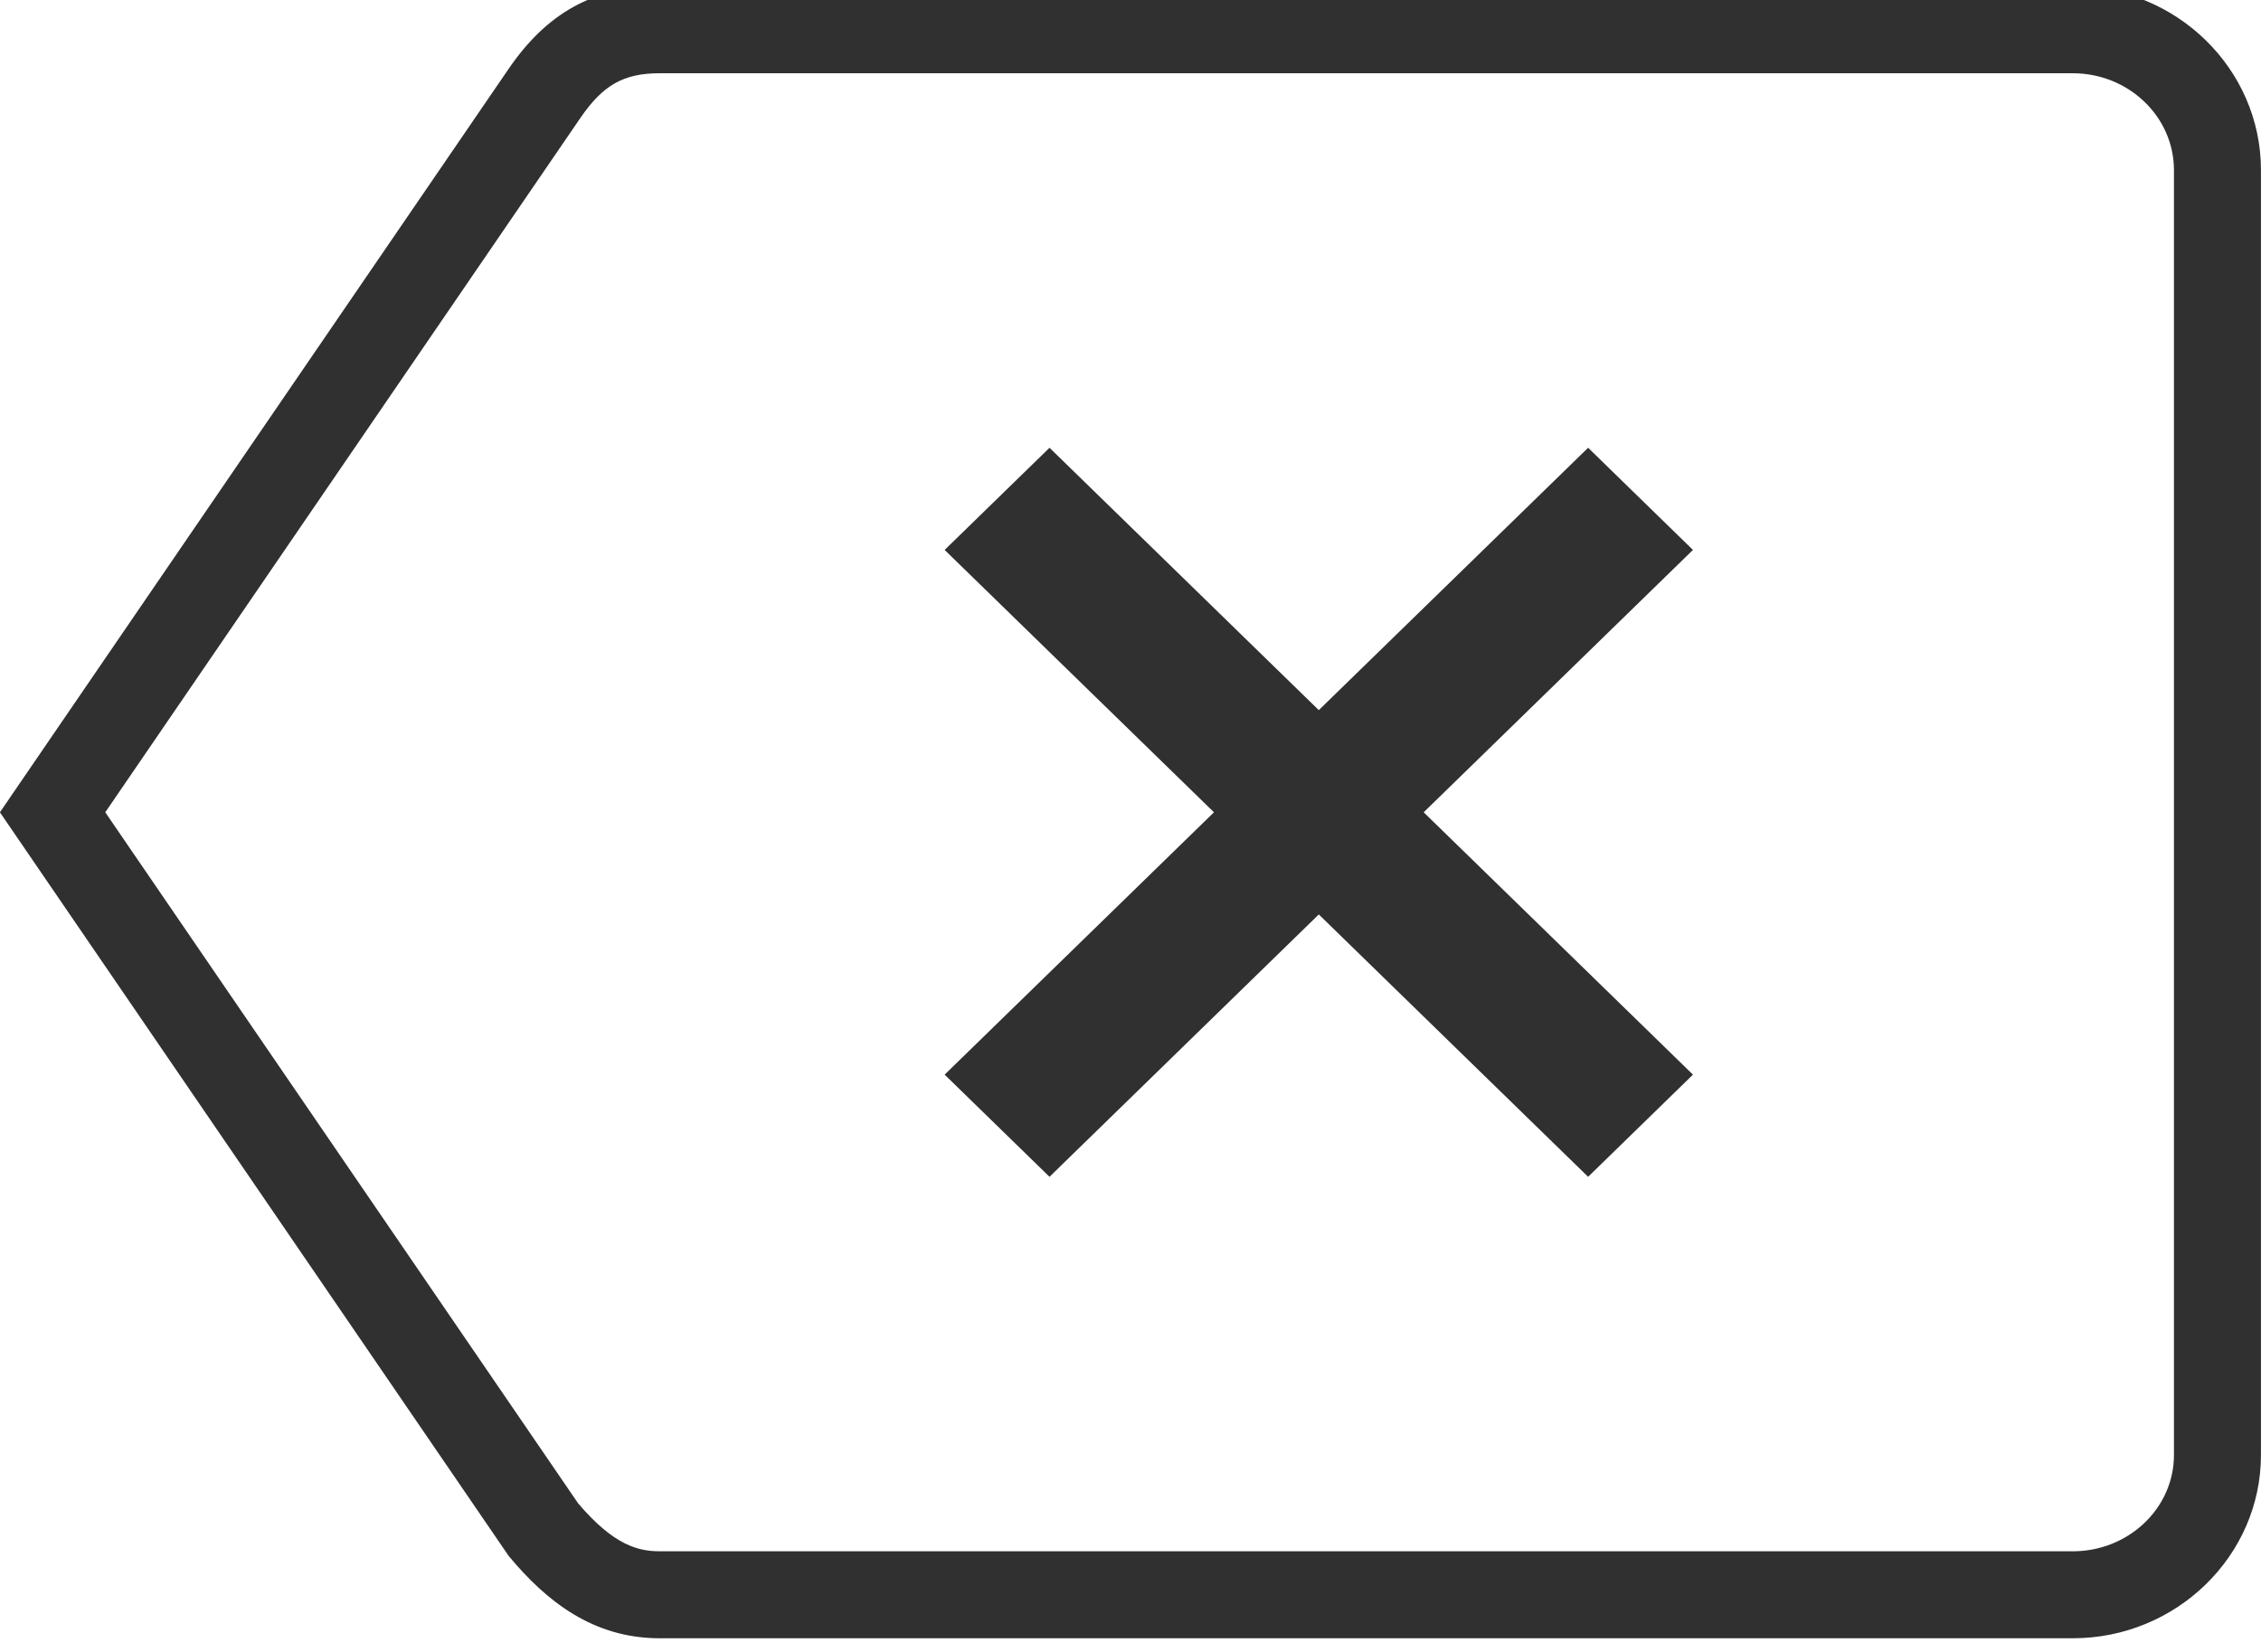
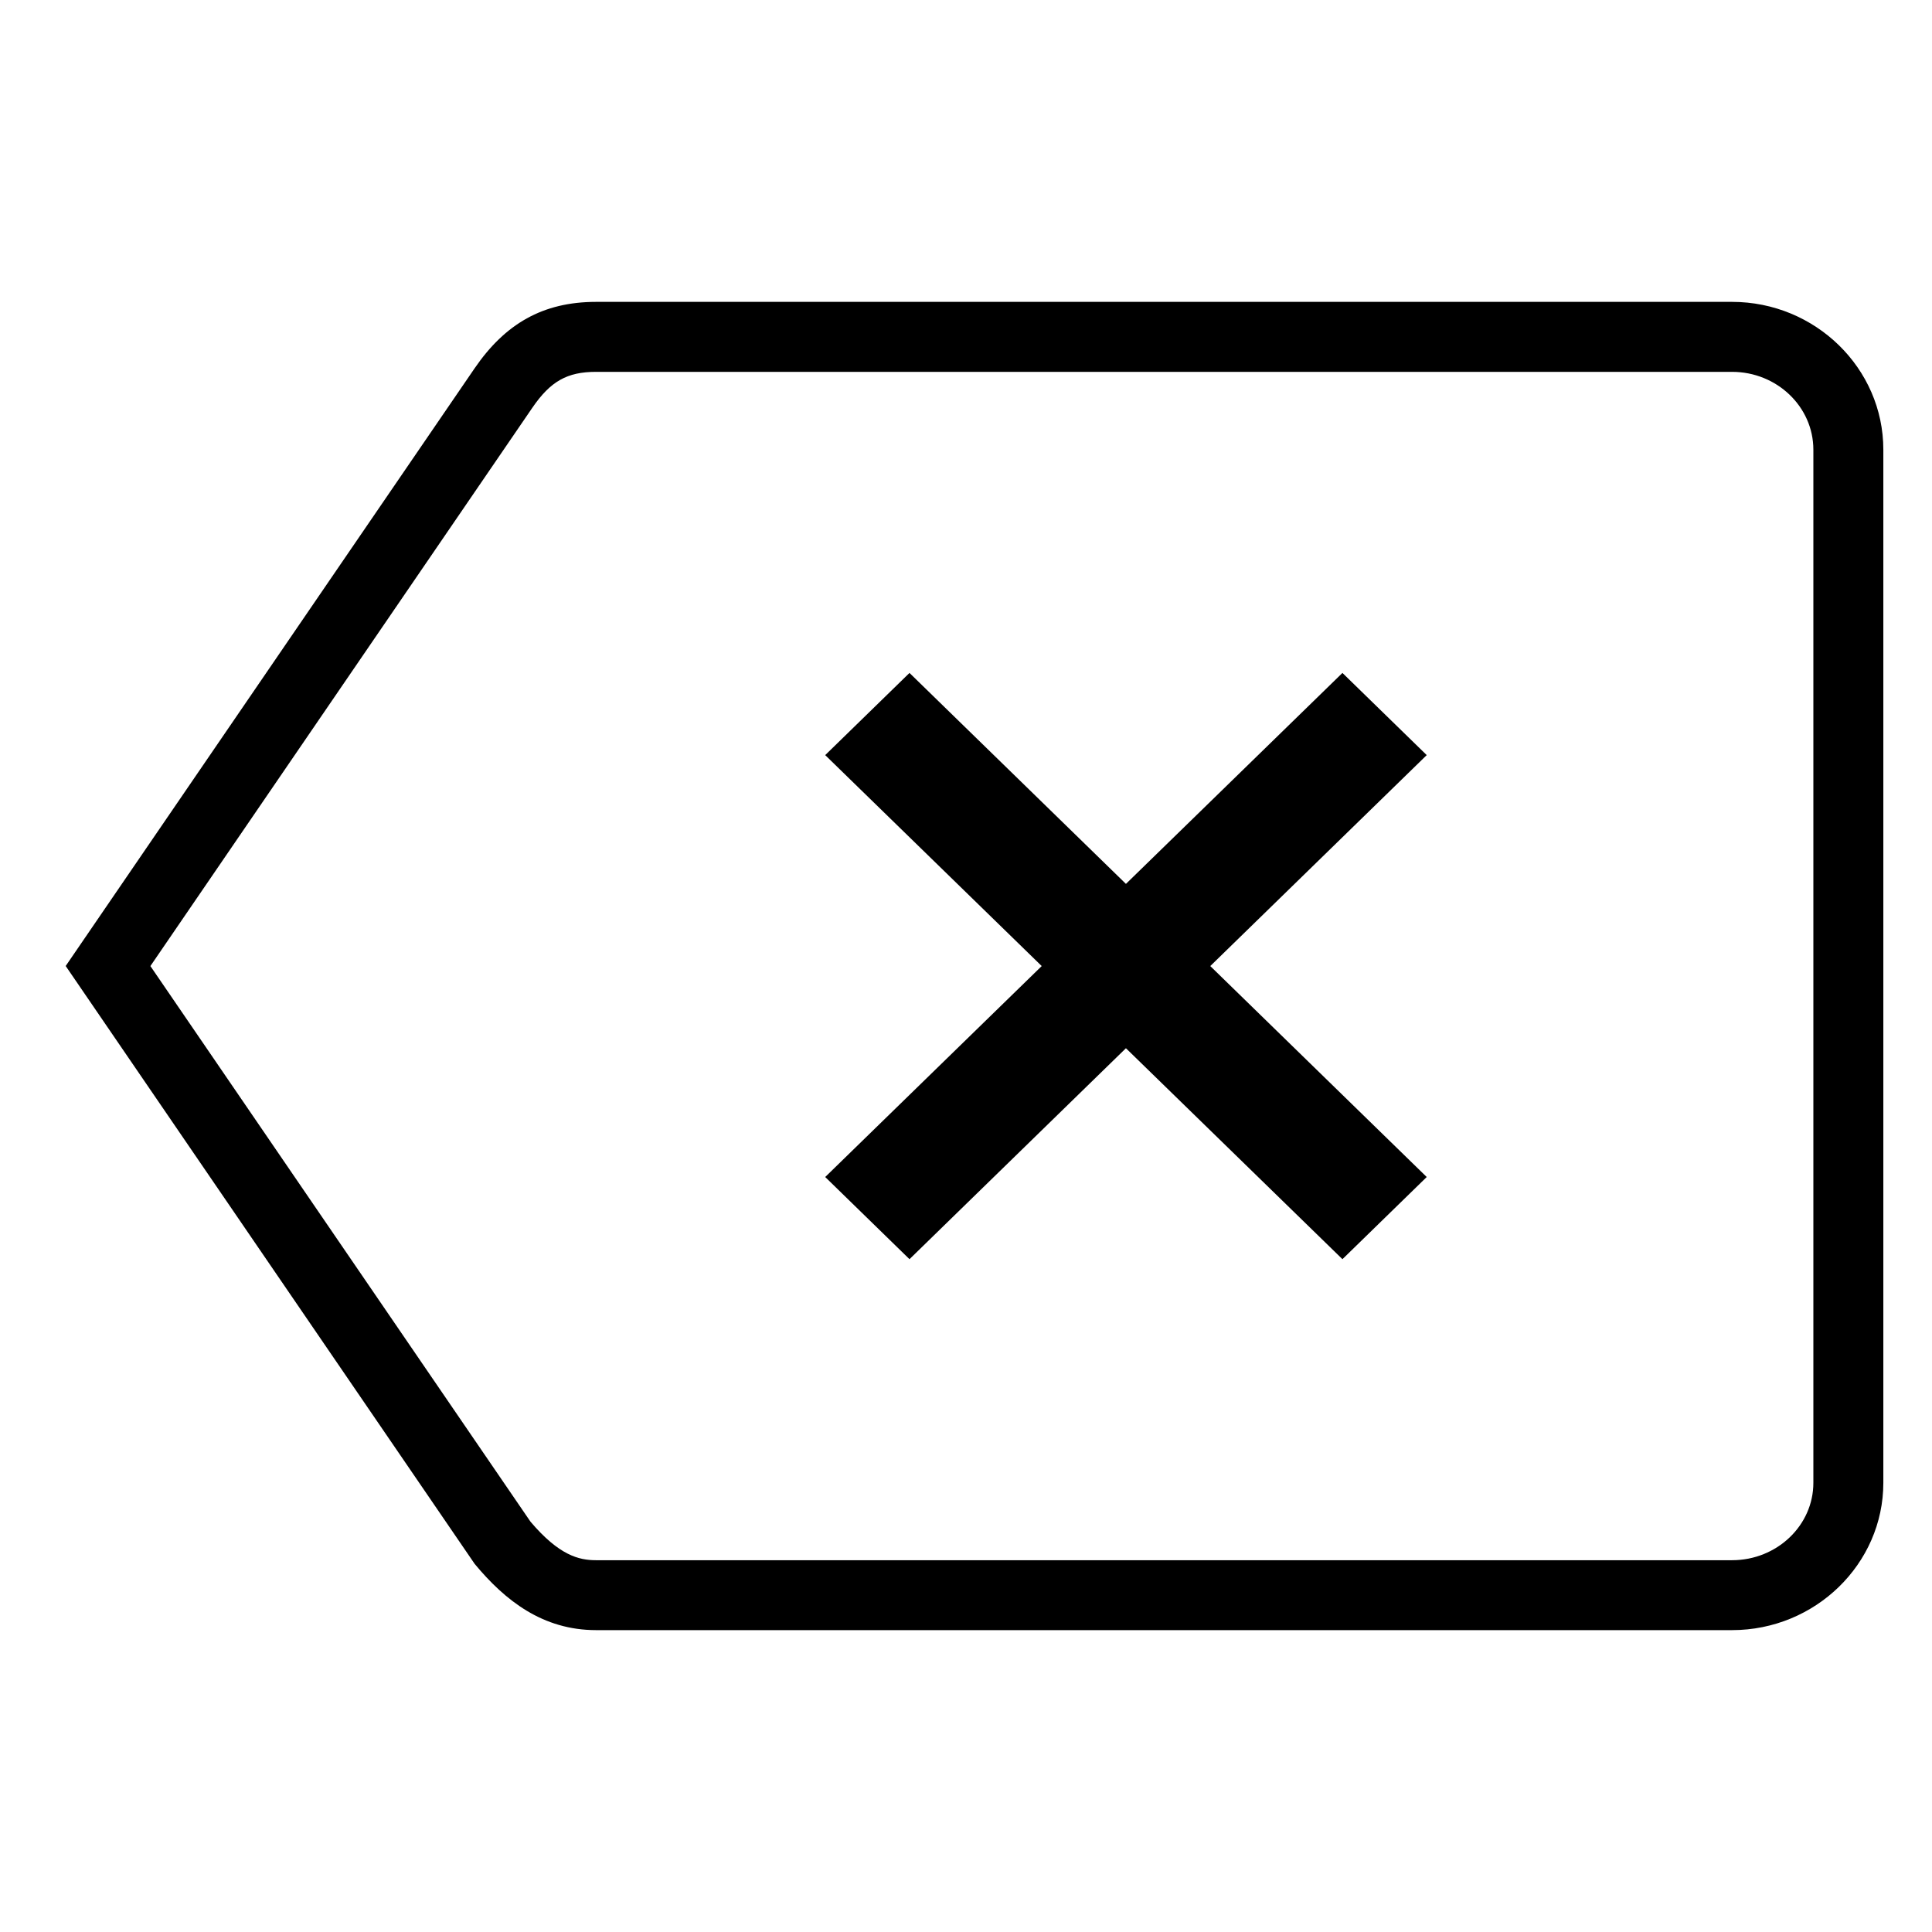
- <svg xmlns="http://www.w3.org/2000/svg" version="1.1" x="0px" y="0px" viewBox="0 0 51.999 38" enable-background="new 0 0 51.999 38" xml:space="preserve">
-   <path fill="#303030" d="M47.672-0.315H15.171c-1.525,0-2.603,0.628-3.473,1.898l-11.7,17.102l11.7,17.105  c0.87,1.05,1.948,1.895,3.473,1.895h32.501c2.378,0,4.326-1.895,4.326-4.215V3.913C51.998,1.582,50.05-0.315,47.672-0.315z   M49.997,33.47c0,1.221-1.043,2.214-2.326,2.214H15.171c-0.489,0-1.055-0.136-1.876-1.104L2.421,18.685L13.348,2.713  c0.52-0.759,0.997-1.028,1.822-1.028h32.501c1.283,0,2.326,0.999,2.326,2.228V33.47z M36.524,10.3l-6.194,6.035L24.137,10.3  l-2.412,2.35l6.194,6.035l-6.194,6.035l2.412,2.35l6.193-6.035l6.194,6.035l2.411-2.35l-6.193-6.035l6.193-6.035L36.524,10.3z" />
+ <svg xmlns="http://www.w3.org/2000/svg" version="1.1" width="32" height="32" viewBox="0 0 32 32">
+   <path fill="#000" d="M28.689 5h-18.816c-0.883 0-1.507 0.364-2.011 1.099l-6.774 9.901 6.774 9.903c0.504 0.608 1.128 1.097 2.011 1.097h18.816c1.377 0 2.505-1.097 2.505-2.44v-17.112c0-1.349-1.128-2.448-2.505-2.448zM30.035 24.56c0 0.707-0.604 1.282-1.347 1.282h-18.816c-0.283 0-0.611-0.079-1.086-0.639l-6.295-9.202 6.326-9.247c0.301-0.439 0.577-0.595 1.055-0.595h18.816c0.743 0 1.347 0.578 1.347 1.29v17.112zM22.235 11.146l-3.586 3.494-3.585-3.494-1.396 1.361 3.586 3.494-3.586 3.494 1.396 1.361 3.585-3.494 3.586 3.494 1.396-1.361-3.585-3.494 3.585-3.494-1.396-1.361z" />
</svg>
